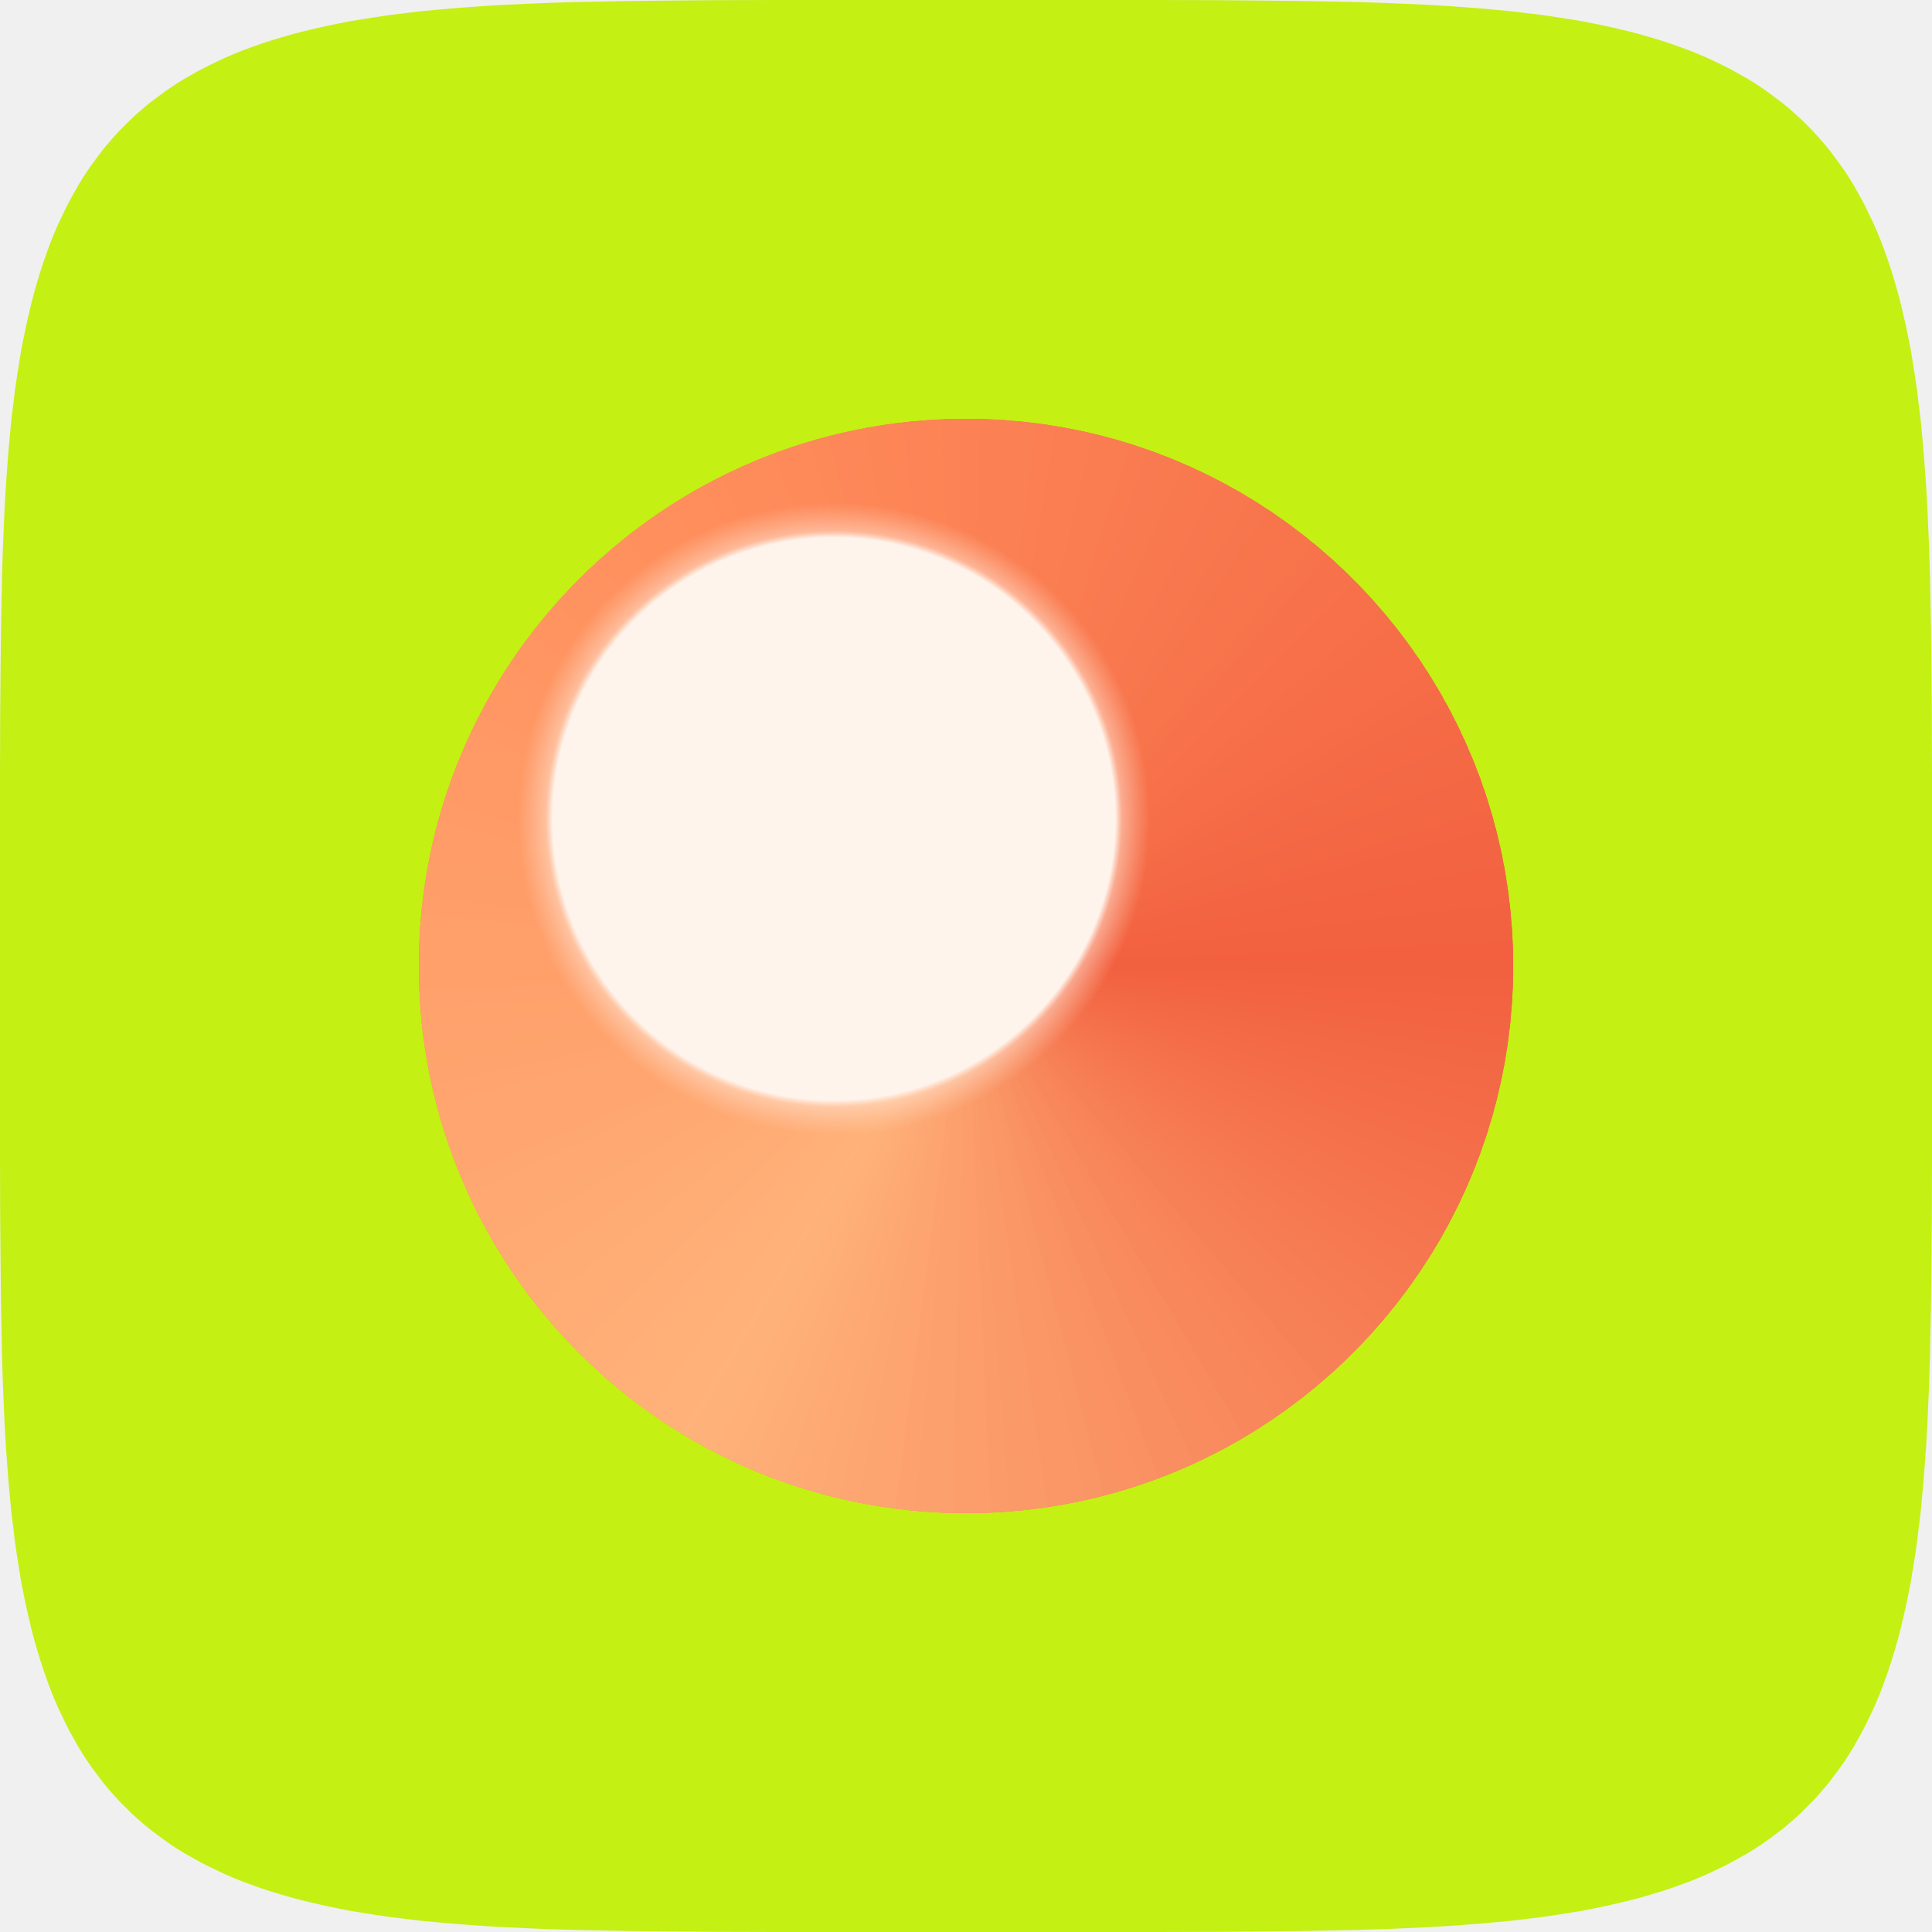
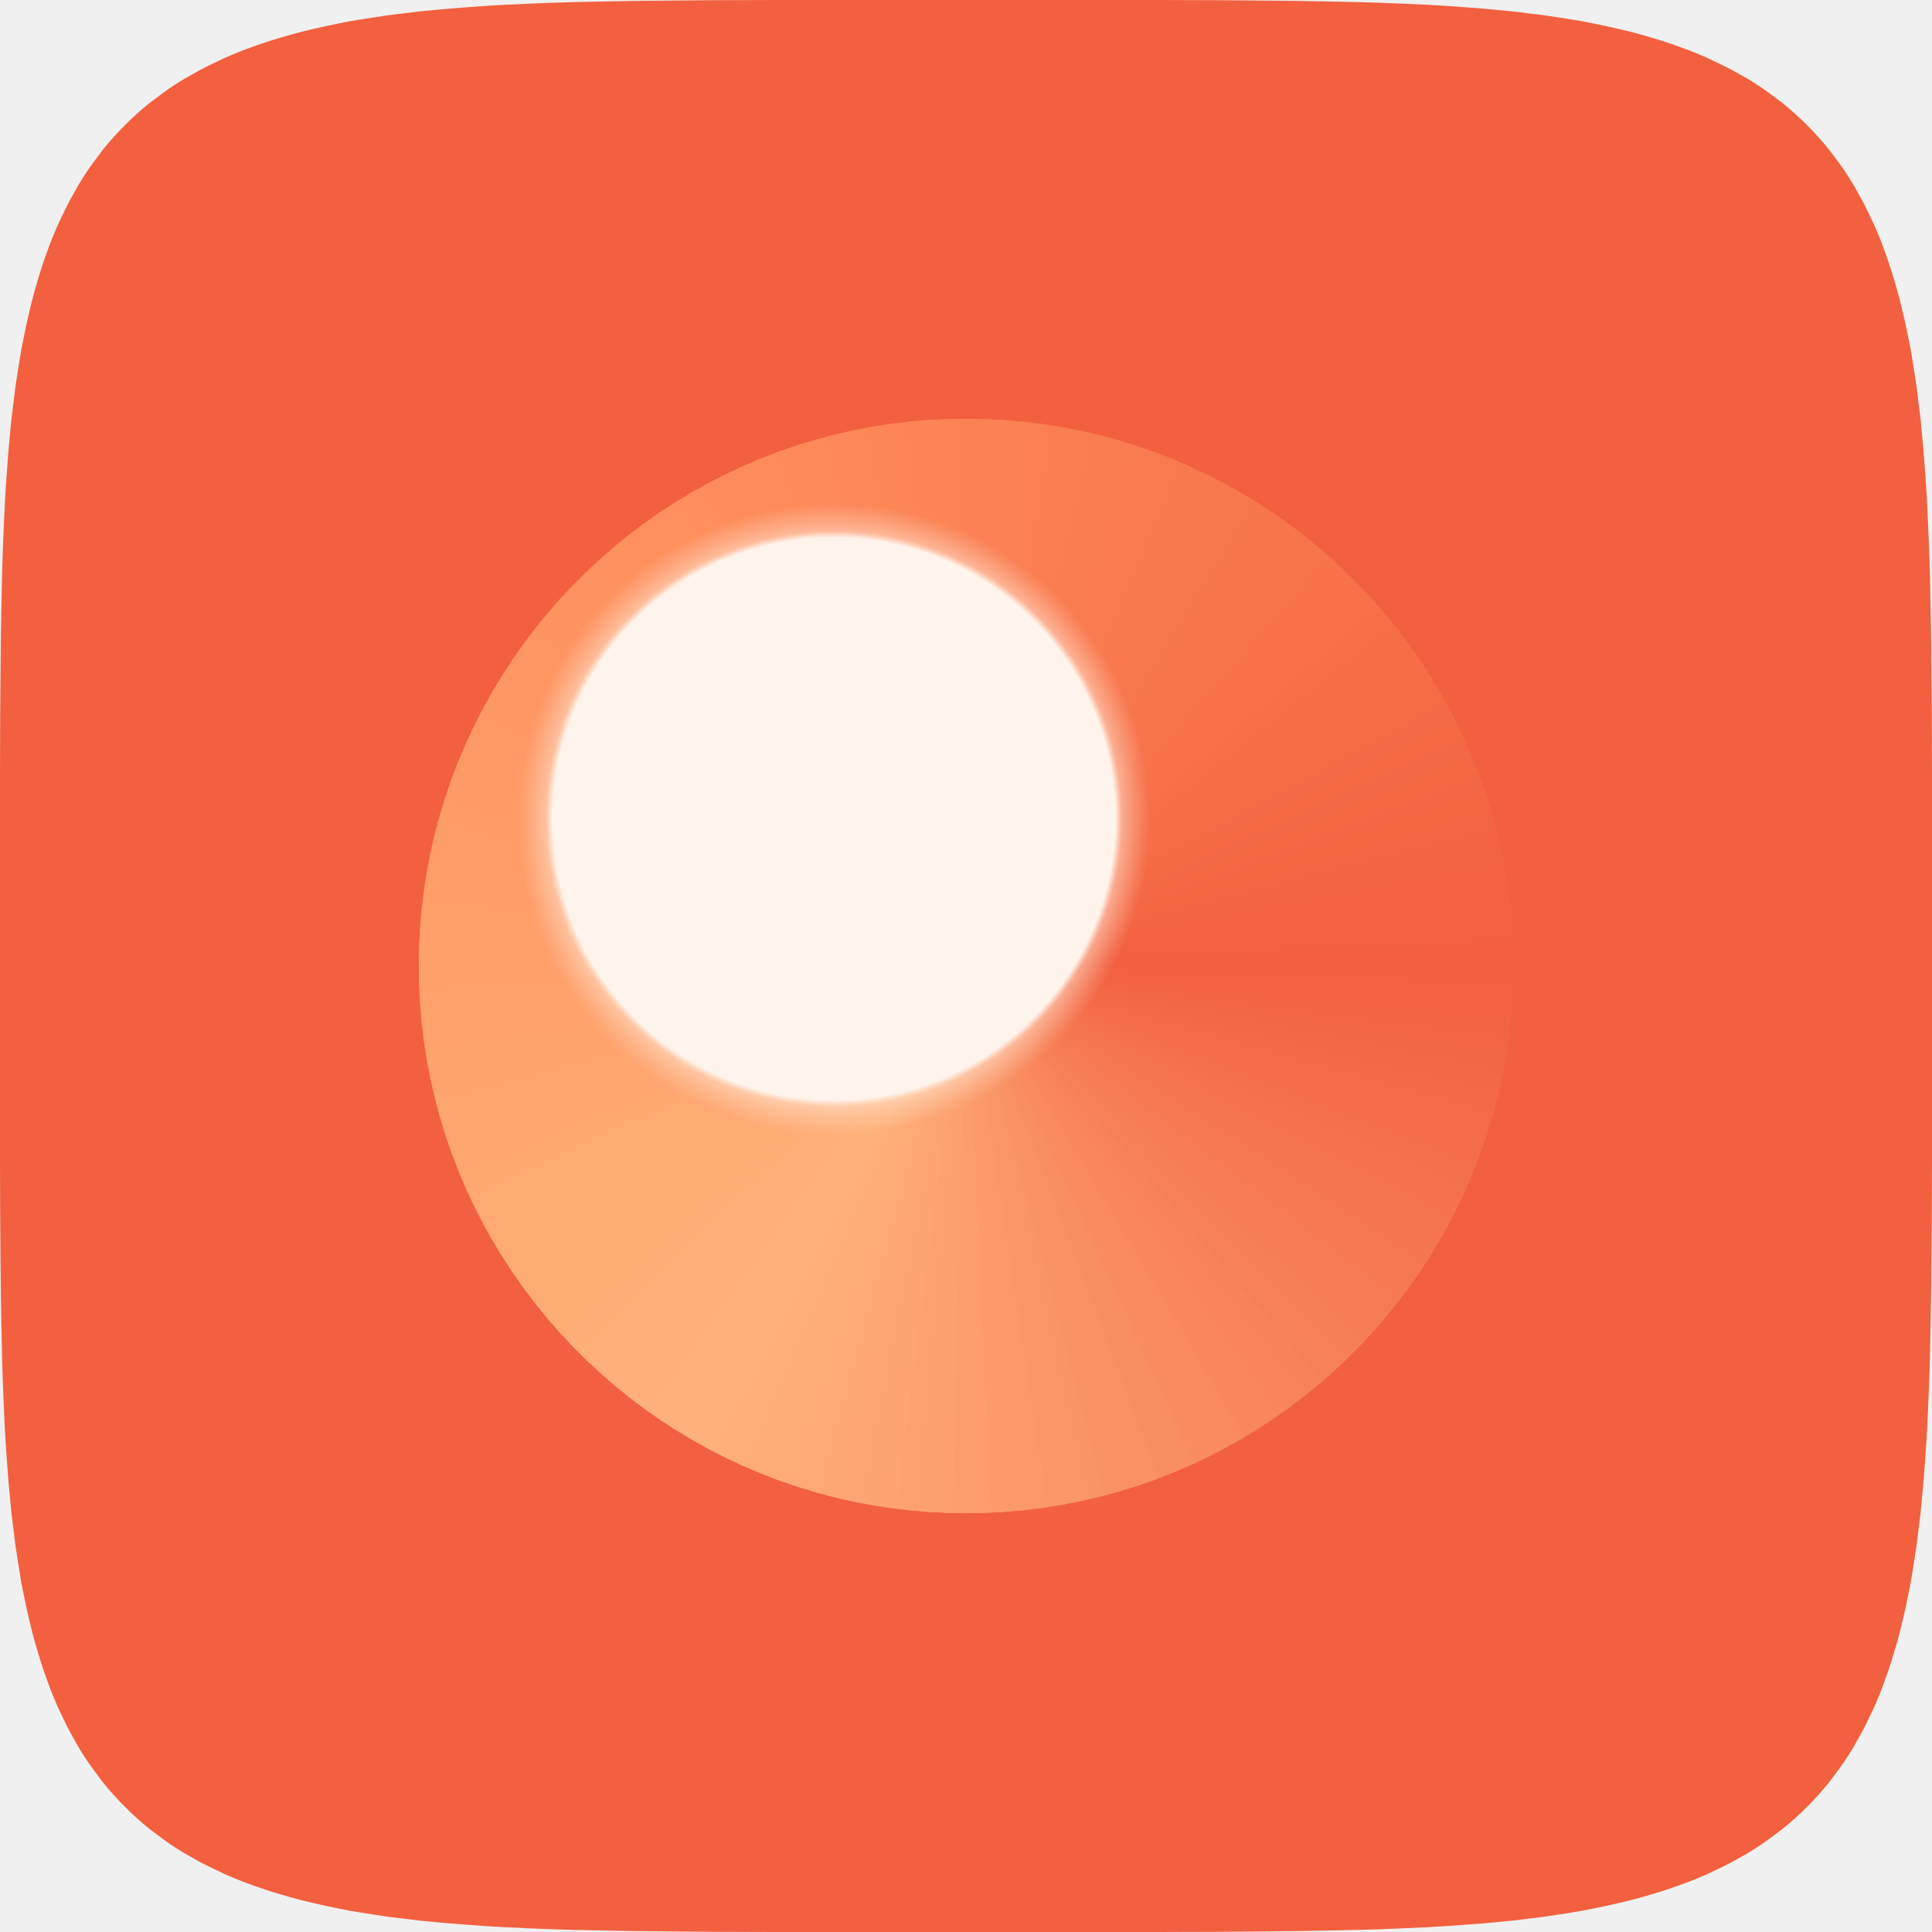
<svg xmlns="http://www.w3.org/2000/svg" width="1024" height="1024" viewBox="0 0 1024 1024">
  <defs>
    <clipPath id="c-drop">
      <circle cx="512" cy="512" r="290" />
    </clipPath>
    <radialGradient id="g-light" cx="442" cy="434" r="186.3" gradientUnits="userSpaceOnUse">
      <stop offset="0" stop-color="#FFF4EC" />
      <stop offset="0.8" stop-color="#FFF4EC" />
      <stop offset="0.82" stop-color="#FFE6D6" stop-opacity="0.5" />
      <stop offset="0.9" stop-color="#FFD9C4" stop-opacity="0" />
    </radialGradient>
    <mask id="m-drop-mono" maskUnits="userSpaceOnUse" x="0" y="0" width="1024" height="1024">
      <circle cx="512" cy="512" r="290" fill="#fff" />
      <circle cx="442" cy="434" r="138" fill="#000" />
    </mask>
  </defs>
-   <path d="M1024.0 512.0L1024.0 613.4L1023.9 645.8L1023.7 669.3L1023.5 688.5L1023.2 704.9L1022.9 719.5L1022.5 732.6L1022.0 744.6L1021.5 755.8L1020.9 766.2L1020.2 775.9L1019.5 785.2L1018.7 793.9L1017.9 802.2L1016.9 810.2L1016.0 817.8L1014.9 825.1L1013.8 832.1L1012.7 838.8L1011.4 845.3L1010.1 851.6L1008.7 857.7L1007.3 863.6L1005.8 869.3L1004.2 874.8L1002.6 880.1L1000.9 885.3L999.1 890.4L997.3 895.3L995.4 900.0L993.4 904.7L991.3 909.1L989.2 913.5L987.0 917.8L984.7 921.9L982.4 926.0L980.0 929.9L977.5 933.7L974.9 937.4L972.2 941.0L969.5 944.6L966.7 948.0L963.8 951.3L960.8 954.6L957.7 957.7L954.6 960.8L951.3 963.8L948.0 966.7L944.6 969.5L941.0 972.2L937.4 974.9L933.7 977.5L929.9 980.0L926.0 982.4L921.9 984.7L917.8 987.0L913.5 989.2L909.1 991.3L904.7 993.4L900.0 995.4L895.3 997.3L890.4 999.1L885.3 1000.9L880.1 1002.6L874.8 1004.2L869.3 1005.8L863.6 1007.3L857.7 1008.7L851.6 1010.1L845.3 1011.4L838.8 1012.7L832.1 1013.8L825.1 1014.9L817.8 1016.0L810.2 1016.9L802.2 1017.9L793.9 1018.7L785.2 1019.5L775.9 1020.2L766.2 1020.9L755.8 1021.5L744.6 1022.0L732.6 1022.5L719.5 1022.9L704.9 1023.2L688.5 1023.5L669.3 1023.7L645.8 1023.9L613.4 1024.0L512.0 1024.0L410.6 1024.0L378.2 1023.9L354.7 1023.7L335.5 1023.5L319.1 1023.2L304.5 1022.9L291.4 1022.5L279.4 1022.0L268.2 1021.5L257.8 1020.9L248.1 1020.2L238.8 1019.5L230.1 1018.7L221.8 1017.9L213.8 1016.9L206.2 1016.0L198.9 1014.9L191.9 1013.8L185.2 1012.7L178.7 1011.4L172.4 1010.1L166.3 1008.7L160.4 1007.3L154.7 1005.8L149.2 1004.2L143.9 1002.6L138.7 1000.9L133.6 999.1L128.7 997.3L124.0 995.4L119.3 993.4L114.9 991.3L110.5 989.2L106.2 987.0L102.1 984.7L98.0 982.4L94.1 980.0L90.3 977.5L86.6 974.9L83.0 972.2L79.4 969.5L76.0 966.7L72.7 963.8L69.4 960.8L66.3 957.7L63.2 954.6L60.2 951.3L57.3 948.0L54.5 944.6L51.8 941.0L49.1 937.4L46.5 933.7L44.0 929.9L41.6 926.0L39.3 921.9L37.0 917.8L34.8 913.5L32.7 909.1L30.6 904.7L28.6 900.0L26.7 895.3L24.9 890.4L23.1 885.3L21.4 880.1L19.8 874.8L18.2 869.3L16.7 863.6L15.3 857.7L13.9 851.6L12.6 845.3L11.3 838.8L10.2 832.1L9.1 825.1L8.0 817.8L7.1 810.2L6.1 802.2L5.3 793.9L4.5 785.2L3.8 775.9L3.1 766.2L2.5 755.8L2.0 744.6L1.5 732.6L1.1 719.5L0.8 704.9L0.5 688.5L0.3 669.3L0.1 645.8L0.0 613.4L0.0 512.0L0.0 410.6L0.1 378.2L0.3 354.7L0.5 335.5L0.8 319.1L1.1 304.5L1.5 291.4L2.0 279.4L2.5 268.2L3.1 257.8L3.8 248.1L4.5 238.8L5.3 230.1L6.1 221.8L7.1 213.8L8.0 206.2L9.1 198.9L10.2 191.9L11.3 185.2L12.6 178.7L13.9 172.4L15.3 166.3L16.7 160.4L18.2 154.7L19.8 149.2L21.4 143.9L23.1 138.7L24.9 133.6L26.7 128.7L28.6 124.0L30.6 119.3L32.7 114.9L34.8 110.5L37.0 106.2L39.3 102.1L41.6 98.0L44.0 94.1L46.5 90.3L49.1 86.6L51.8 83.0L54.5 79.4L57.3 76.0L60.2 72.7L63.2 69.4L66.3 66.3L69.4 63.2L72.7 60.2L76.0 57.3L79.4 54.5L83.0 51.8L86.6 49.1L90.3 46.5L94.1 44.0L98.0 41.6L102.1 39.3L106.2 37.0L110.5 34.8L114.9 32.7L119.3 30.6L124.0 28.6L128.7 26.7L133.6 24.9L138.7 23.1L143.9 21.4L149.2 19.8L154.7 18.2L160.4 16.7L166.3 15.3L172.4 13.9L178.7 12.6L185.2 11.3L191.9 10.2L198.9 9.1L206.2 8.0L213.8 7.1L221.8 6.1L230.1 5.3L238.8 4.5L248.1 3.8L257.8 3.1L268.2 2.5L279.4 2.0L291.4 1.5L304.5 1.1L319.1 0.8L335.5 0.5L354.7 0.3L378.2 0.1L410.6 0.0L512.0 0.0L613.4 0.0L645.8 0.1L669.3 0.3L688.5 0.5L704.9 0.8L719.5 1.1L732.6 1.5L744.6 2.0L755.8 2.5L766.2 3.1L775.9 3.8L785.2 4.5L793.9 5.3L802.2 6.1L810.2 7.1L817.8 8.0L825.1 9.1L832.1 10.2L838.8 11.3L845.3 12.6L851.6 13.9L857.7 15.3L863.6 16.7L869.3 18.2L874.8 19.8L880.1 21.4L885.3 23.1L890.4 24.9L895.3 26.7L900.0 28.6L904.7 30.6L909.1 32.7L913.5 34.8L917.8 37.0L921.9 39.3L926.0 41.6L929.9 44.0L933.7 46.5L937.4 49.1L941.0 51.8L944.6 54.5L948.0 57.3L951.3 60.2L954.6 63.2L957.7 66.3L960.8 69.4L963.8 72.7L966.7 76.0L969.5 79.4L972.2 83.0L974.9 86.6L977.5 90.3L980.0 94.1L982.4 98.0L984.7 102.1L987.0 106.2L989.2 110.5L991.3 114.9L993.4 119.3L995.4 124.0L997.3 128.7L999.1 133.6L1000.9 138.7L1002.6 143.9L1004.2 149.2L1005.8 154.7L1007.3 160.4L1008.7 166.3L1010.1 172.4L1011.4 178.7L1012.7 185.2L1013.8 191.9L1014.9 198.9L1016.0 206.2L1016.9 213.8L1017.9 221.8L1018.7 230.1L1019.5 238.8L1020.2 248.1L1020.9 257.8L1021.5 268.2L1022.0 279.4L1022.5 291.4L1022.9 304.5L1023.2 319.1L1023.5 335.5L1023.7 354.7L1023.9 378.2L1024.0 410.6Z" fill="#C4F014" />
+   <path d="M1024.0 512.0L1024.0 613.4L1023.9 645.8L1023.7 669.3L1023.5 688.5L1023.2 704.9L1022.9 719.5L1022.5 732.6L1022.0 744.6L1021.5 755.8L1020.9 766.2L1020.2 775.9L1019.5 785.2L1018.7 793.9L1017.9 802.2L1016.9 810.2L1016.0 817.8L1014.9 825.1L1013.8 832.1L1012.7 838.8L1011.4 845.3L1010.1 851.6L1008.7 857.7L1007.3 863.6L1005.8 869.3L1004.2 874.8L1002.6 880.1L1000.9 885.3L999.1 890.4L997.3 895.3L995.4 900.0L993.4 904.7L991.3 909.1L989.2 913.5L987.0 917.8L984.7 921.9L982.4 926.0L980.0 929.9L977.5 933.7L974.9 937.4L972.2 941.0L969.5 944.6L966.7 948.0L963.8 951.3L960.8 954.6L957.7 957.7L954.6 960.8L951.3 963.8L948.0 966.7L944.6 969.5L941.0 972.2L937.4 974.9L933.7 977.5L929.9 980.0L926.0 982.4L921.9 984.7L917.8 987.0L913.5 989.2L909.1 991.3L904.7 993.4L900.0 995.4L895.3 997.3L890.4 999.1L885.3 1000.9L880.1 1002.6L874.8 1004.2L869.3 1005.8L863.6 1007.3L857.7 1008.7L851.6 1010.1L845.3 1011.4L838.8 1012.7L832.1 1013.8L825.1 1014.9L817.8 1016.0L810.2 1016.9L802.2 1017.9L793.9 1018.7L785.2 1019.5L775.9 1020.2L766.2 1020.9L755.8 1021.5L744.6 1022.0L732.6 1022.5L719.5 1022.9L704.9 1023.2L688.5 1023.5L669.3 1023.7L645.8 1023.9L613.4 1024.0L512.0 1024.0L410.6 1024.0L378.2 1023.9L354.7 1023.7L335.5 1023.5L319.1 1023.2L304.5 1022.9L291.4 1022.5L279.4 1022.0L268.2 1021.5L257.8 1020.9L248.1 1020.2L238.8 1019.5L230.1 1018.7L221.8 1017.9L213.8 1016.9L206.2 1016.0L198.9 1014.9L191.9 1013.8L185.2 1012.7L178.7 1011.4L172.4 1010.1L166.3 1008.7L160.4 1007.3L154.7 1005.8L149.2 1004.2L143.9 1002.6L138.7 1000.9L133.6 999.1L128.7 997.3L124.0 995.4L119.3 993.4L114.9 991.3L110.5 989.2L106.2 987.0L102.1 984.7L98.0 982.4L94.1 980.0L90.3 977.5L86.6 974.9L83.0 972.2L79.4 969.5L76.0 966.7L72.7 963.8L69.4 960.8L66.3 957.7L63.2 954.6L60.2 951.3L57.3 948.0L54.5 944.6L51.8 941.0L49.1 937.4L46.5 933.7L44.0 929.9L41.6 926.0L39.3 921.9L37.0 917.8L34.8 913.5L32.7 909.1L30.6 904.7L28.6 900.0L26.7 895.3L24.9 890.4L23.1 885.3L21.4 880.1L19.8 874.8L18.2 869.3L16.7 863.6L15.3 857.7L13.9 851.6L12.6 845.3L11.3 838.8L10.2 832.1L9.1 825.1L8.0 817.8L7.1 810.2L6.1 802.2L5.3 793.9L4.5 785.2L3.8 775.9L3.1 766.2L2.5 755.8L2.0 744.6L1.5 732.6L1.1 719.5L0.8 704.9L0.5 688.5L0.3 669.3L0.1 645.8L0.0 613.4L0.0 512.0L0.0 410.6L0.1 378.2L0.3 354.7L0.5 335.5L0.8 319.1L1.1 304.5L1.5 291.4L2.0 279.4L2.5 268.2L3.1 257.8L3.8 248.1L4.5 238.8L5.3 230.1L6.1 221.8L7.1 213.8L8.0 206.2L9.1 198.9L10.2 191.9L11.3 185.2L12.6 178.7L13.9 172.4L15.3 166.3L16.7 160.4L18.2 154.7L19.8 149.2L21.4 143.9L23.1 138.7L24.9 133.6L26.7 128.7L28.6 124.0L30.6 119.3L32.7 114.9L34.8 110.5L37.0 106.2L39.3 102.1L41.6 98.0L44.0 94.1L46.5 90.3L49.1 86.6L51.8 83.0L54.5 79.4L57.3 76.0L60.2 72.7L63.2 69.4L66.3 66.3L69.4 63.2L72.7 60.2L76.0 57.3L79.4 54.5L83.0 51.8L86.6 49.1L90.3 46.5L94.1 44.0L98.0 41.6L102.1 39.3L106.2 37.0L110.5 34.8L114.9 32.7L119.3 30.6L124.0 28.6L128.7 26.7L133.6 24.9L138.7 23.1L143.9 21.4L149.2 19.8L154.7 18.2L160.4 16.7L166.3 15.3L172.4 13.9L178.7 12.6L185.2 11.3L191.9 10.2L198.9 9.1L206.2 8.0L213.8 7.1L221.8 6.1L230.1 5.3L238.8 4.5L248.1 3.8L257.8 3.1L268.2 2.5L279.4 2.0L291.4 1.5L304.5 1.1L319.1 0.8L335.5 0.5L354.7 0.3L378.2 0.1L410.6 0.0L512.0 0.0L613.4 0.0L645.8 0.1L669.3 0.3L688.5 0.5L704.9 0.8L719.5 1.1L732.6 1.5L744.6 2.0L755.8 2.5L766.2 3.1L775.9 3.8L785.2 4.5L793.9 5.3L802.2 6.1L810.2 7.1L817.8 8.0L825.1 9.1L832.1 10.2L838.8 11.3L845.3 12.6L851.6 13.9L857.7 15.3L863.6 16.7L869.3 18.2L874.8 19.8L880.1 21.4L885.3 23.1L890.4 24.9L895.3 26.7L900.0 28.6L904.7 30.6L909.1 32.7L913.5 34.8L917.8 37.0L921.9 39.3L926.0 41.6L929.9 44.0L933.7 46.5L937.4 49.1L941.0 51.8L944.6 54.5L948.0 57.3L951.3 60.2L954.6 63.2L957.7 66.3L960.8 69.4L963.8 72.7L966.7 76.0L969.5 79.4L972.2 83.0L974.9 86.6L977.5 90.3L980.0 94.1L982.4 98.0L984.7 102.1L987.0 106.2L989.2 110.5L991.3 114.9L993.4 119.3L995.4 124.0L997.3 128.7L999.1 133.6L1000.9 138.7L1002.6 143.9L1004.2 149.2L1005.8 154.7L1007.3 160.4L1008.7 166.3L1010.1 172.4L1011.4 178.7L1012.7 185.2L1013.8 191.9L1014.9 198.9L1016.0 206.2L1016.9 213.8L1017.9 221.8L1018.7 230.1L1019.5 238.8L1020.2 248.1L1020.9 257.8L1021.5 268.2L1022.0 279.4L1022.5 291.4L1022.9 304.5L1023.2 319.1L1023.5 335.5L1023.7 354.7L1023.9 378.2L1024.0 410.6Z" fill="#F2603F" />
  <g clip-path="url(#c-drop)">
    <rect x="-1024" y="-1024" width="3072" height="3072" fill="#f9774e" />
    <path d="M512 512L-242.0 1850.2L-315.6 1806.0Z" fill="#ffb27a" />
    <path d="M512 512L-288.3 1823.1L-360.2 1776.3Z" fill="#ffb179" />
    <path d="M512 512L-333.5 1794.3L-403.8 1745.1Z" fill="#ffb179" />
    <path d="M512 512L-377.8 1764.0L-446.3 1712.4Z" fill="#ffb078" />
    <path d="M512 512L-420.9 1732.2L-487.6 1678.2Z" fill="#ffaf78" />
    <path d="M512 512L-462.9 1698.9L-527.7 1642.6Z" fill="#ffaf77" />
    <path d="M512 512L-503.8 1664.2L-566.5 1605.7Z" fill="#ffae77" />
    <path d="M512 512L-543.4 1628.0L-604.0 1567.4Z" fill="#ffae76" />
    <path d="M512 512L-581.7 1590.5L-640.2 1527.8Z" fill="#ffad76" />
    <path d="M512 512L-618.6 1551.7L-674.9 1486.9Z" fill="#ffac75" />
    <path d="M512 512L-654.2 1511.6L-708.2 1444.9Z" fill="#ffac75" />
    <path d="M512 512L-688.4 1470.3L-740.0 1401.8Z" fill="#ffab74" />
    <path d="M512 512L-721.1 1427.8L-770.3 1357.5Z" fill="#ffab74" />
    <path d="M512 512L-752.3 1384.2L-799.1 1312.3Z" fill="#ffaa73" />
    <path d="M512 512L-782.0 1339.6L-826.2 1266.0Z" fill="#ffa973" />
    <path d="M512 512L-810.1 1293.9L-851.7 1218.9Z" fill="#ffa972" />
    <path d="M512 512L-836.6 1247.3L-875.5 1170.8Z" fill="#ffa872" />
    <path d="M512 512L-861.4 1199.8L-897.7 1122.0Z" fill="#ffa871" />
    <path d="M512 512L-884.6 1151.4L-918.1 1072.5Z" fill="#ffa771" />
    <path d="M512 512L-906.1 1102.3L-936.8 1022.2Z" fill="#ffa670" />
    <path d="M512 512L-925.8 1052.4L-953.7 971.3Z" fill="#ffa670" />
    <path d="M512 512L-943.8 1001.9L-968.9 919.9Z" fill="#ffa56f" />
    <path d="M512 512L-960.0 950.8L-982.2 868.0Z" fill="#ffa56f" />
    <path d="M512 512L-974.4 899.2L-993.7 815.6Z" fill="#ffa46e" />
    <path d="M512 512L-987.0 847.1L-1003.4 762.9Z" fill="#ffa36e" />
    <path d="M512 512L-997.8 794.5L-1011.2 709.8Z" fill="#ffa36d" />
    <path d="M512 512L-1006.7 741.7L-1017.2 656.6Z" fill="#ffa26d" />
    <path d="M512 512L-1013.8 688.5L-1021.3 603.1Z" fill="#ffa26c" />
    <path d="M512 512L-1019.1 635.2L-1023.5 549.5Z" fill="#ffa16c" />
    <path d="M512 512L-1022.4 581.7L-1023.9 495.9Z" fill="#ffa06b" />
    <path d="M512 512L-1023.9 528.1L-1022.4 442.3Z" fill="#ffa06b" />
    <path d="M512 512L-1023.5 474.5L-1019.1 388.8Z" fill="#ff9f6a" />
    <path d="M512 512L-1021.3 420.9L-1013.8 335.5Z" fill="#ff9f6a" />
    <path d="M512 512L-1017.2 367.4L-1006.7 282.3Z" fill="#ff9e69" />
    <path d="M512 512L-1011.2 314.2L-997.8 229.5Z" fill="#ff9d69" />
    <path d="M512 512L-1003.4 261.1L-987.0 176.9Z" fill="#ff9d68" />
    <path d="M512 512L-993.7 208.4L-974.4 124.8Z" fill="#ff9c68" />
    <path d="M512 512L-982.2 156.0L-960.0 73.2Z" fill="#ff9c67" />
    <path d="M512 512L-968.9 104.1L-943.8 22.1Z" fill="#ff9b67" />
    <path d="M512 512L-953.7 52.7L-925.8 -28.4Z" fill="#ff9a66" />
    <path d="M512 512L-936.8 1.8L-906.1 -78.3Z" fill="#ff9a66" />
    <path d="M512 512L-918.1 -48.5L-884.6 -127.4Z" fill="#ff9965" />
    <path d="M512 512L-897.7 -98.0L-861.4 -175.8Z" fill="#ff9965" />
    <path d="M512 512L-875.5 -146.8L-836.6 -223.3Z" fill="#ff9864" />
    <path d="M512 512L-851.7 -194.9L-810.1 -269.9Z" fill="#ff9764" />
    <path d="M512 512L-826.2 -242.0L-782.0 -315.6Z" fill="#ff9763" />
    <path d="M512 512L-799.1 -288.3L-752.3 -360.2Z" fill="#ff9663" />
    <path d="M512 512L-770.3 -333.5L-721.1 -403.8Z" fill="#ff9662" />
    <path d="M512 512L-740.0 -377.8L-688.4 -446.3Z" fill="#ff9562" />
    <path d="M512 512L-708.2 -420.9L-654.2 -487.6Z" fill="#ff9461" />
    <path d="M512 512L-674.9 -462.9L-618.6 -527.7Z" fill="#ff9461" />
    <path d="M512 512L-640.2 -503.8L-581.7 -566.5Z" fill="#ff9360" />
    <path d="M512 512L-604.0 -543.4L-543.4 -604.0Z" fill="#ff9360" />
    <path d="M512 512L-566.5 -581.7L-503.8 -640.2Z" fill="#ff925f" />
    <path d="M512 512L-527.7 -618.6L-462.9 -674.9Z" fill="#ff915f" />
    <path d="M512 512L-487.6 -654.2L-420.9 -708.2Z" fill="#ff915e" />
    <path d="M512 512L-446.3 -688.4L-377.8 -740.0Z" fill="#ff905e" />
    <path d="M512 512L-403.8 -721.1L-333.5 -770.3Z" fill="#ff905d" />
    <path d="M512 512L-360.2 -752.3L-288.3 -799.1Z" fill="#ff8f5d" />
    <path d="M512 512L-315.6 -782.0L-242.0 -826.2Z" fill="#ff8e5c" />
    <path d="M512 512L-269.9 -810.1L-194.9 -851.7Z" fill="#ff8e5c" />
    <path d="M512 512L-223.3 -836.6L-146.8 -875.5Z" fill="#ff8d5b" />
    <path d="M512 512L-175.8 -861.4L-98.0 -897.7Z" fill="#fe8c5b" />
    <path d="M512 512L-127.4 -884.6L-48.5 -918.1Z" fill="#fe8b5a" />
    <path d="M512 512L-78.3 -906.1L1.8 -936.8Z" fill="#fe8b5a" />
    <path d="M512 512L-28.4 -925.8L52.7 -953.7Z" fill="#fe8a59" />
    <path d="M512 512L22.1 -943.8L104.1 -968.9Z" fill="#fe8959" />
    <path d="M512 512L73.2 -960.0L156.0 -982.2Z" fill="#fd8858" />
    <path d="M512 512L124.8 -974.4L208.4 -993.7Z" fill="#fd8758" />
    <path d="M512 512L176.9 -987.0L261.1 -1003.4Z" fill="#fd8757" />
    <path d="M512 512L229.5 -997.8L314.2 -1011.2Z" fill="#fd8657" />
    <path d="M512 512L282.3 -1006.7L367.4 -1017.2Z" fill="#fd8556" />
    <path d="M512 512L335.5 -1013.8L420.9 -1021.3Z" fill="#fc8456" />
    <path d="M512 512L388.8 -1019.1L474.5 -1023.5Z" fill="#fc8455" />
    <path d="M512 512L442.3 -1022.4L528.1 -1023.9Z" fill="#fc8355" />
    <path d="M512 512L495.9 -1023.9L581.7 -1022.4Z" fill="#fc8255" />
    <path d="M512 512L549.5 -1023.5L635.2 -1019.1Z" fill="#fb8154" />
    <path d="M512 512L603.1 -1021.3L688.5 -1013.8Z" fill="#fb8154" />
    <path d="M512 512L656.6 -1017.2L741.7 -1006.7Z" fill="#fb8053" />
    <path d="M512 512L709.8 -1011.2L794.5 -997.8Z" fill="#fb7f53" />
    <path d="M512 512L762.9 -1003.4L847.1 -987.0Z" fill="#fb7e52" />
    <path d="M512 512L815.6 -993.7L899.2 -974.4Z" fill="#fa7e52" />
    <path d="M512 512L868.0 -982.2L950.8 -960.0Z" fill="#fa7d51" />
    <path d="M512 512L919.9 -968.9L1001.9 -943.8Z" fill="#fa7c51" />
    <path d="M512 512L971.3 -953.7L1052.4 -925.8Z" fill="#fa7b50" />
    <path d="M512 512L1022.2 -936.8L1102.3 -906.1Z" fill="#f97a50" />
    <path d="M512 512L1072.5 -918.1L1151.4 -884.6Z" fill="#f97a4f" />
    <path d="M512 512L1122.0 -897.7L1199.8 -861.4Z" fill="#f9794f" />
    <path d="M512 512L1170.8 -875.5L1247.3 -836.6Z" fill="#f9784e" />
    <path d="M512 512L1218.9 -851.7L1293.9 -810.1Z" fill="#f9774e" />
    <path d="M512 512L1266.0 -826.2L1339.6 -782.0Z" fill="#f8774d" />
    <path d="M512 512L1312.3 -799.1L1384.2 -752.3Z" fill="#f8764d" />
    <path d="M512 512L1357.5 -770.3L1427.8 -721.1Z" fill="#f8754c" />
    <path d="M512 512L1401.8 -740.0L1470.3 -688.4Z" fill="#f8744c" />
    <path d="M512 512L1444.9 -708.2L1511.6 -654.2Z" fill="#f8744b" />
    <path d="M512 512L1486.9 -674.9L1551.7 -618.6Z" fill="#f7734b" />
    <path d="M512 512L1527.8 -640.2L1590.5 -581.7Z" fill="#f7724a" />
    <path d="M512 512L1567.4 -604.0L1628.0 -543.4Z" fill="#f7714a" />
    <path d="M512 512L1605.7 -566.5L1664.2 -503.8Z" fill="#f77049" />
    <path d="M512 512L1642.6 -527.7L1698.9 -462.9Z" fill="#f67049" />
    <path d="M512 512L1678.2 -487.6L1732.2 -420.9Z" fill="#f66f48" />
    <path d="M512 512L1712.4 -446.3L1764.0 -377.8Z" fill="#f66e48" />
    <path d="M512 512L1745.1 -403.8L1794.3 -333.5Z" fill="#f66d47" />
    <path d="M512 512L1776.3 -360.2L1823.1 -288.3Z" fill="#f66d47" />
    <path d="M512 512L1806.0 -315.6L1850.2 -242.0Z" fill="#f56c46" />
    <path d="M512 512L1834.1 -269.9L1875.7 -194.9Z" fill="#f56b46" />
    <path d="M512 512L1860.6 -223.3L1899.5 -146.8Z" fill="#f56a46" />
    <path d="M512 512L1885.4 -175.8L1921.7 -98.0Z" fill="#f56a45" />
    <path d="M512 512L1908.6 -127.4L1942.1 -48.5Z" fill="#f46945" />
    <path d="M512 512L1930.1 -78.3L1960.8 1.8Z" fill="#f46844" />
    <path d="M512 512L1949.8 -28.4L1977.7 52.7Z" fill="#f46744" />
    <path d="M512 512L1967.8 22.1L1992.9 104.1Z" fill="#f46743" />
    <path d="M512 512L1984.0 73.2L2006.2 156.0Z" fill="#f46643" />
    <path d="M512 512L1998.4 124.8L2017.7 208.4Z" fill="#f36542" />
    <path d="M512 512L2011.0 176.9L2027.4 261.1Z" fill="#f36442" />
    <path d="M512 512L2021.8 229.5L2035.2 314.2Z" fill="#f36341" />
    <path d="M512 512L2030.7 282.3L2041.2 367.4Z" fill="#f36341" />
    <path d="M512 512L2037.8 335.5L2045.3 420.9Z" fill="#f36240" />
    <path d="M512 512L2043.1 388.8L2047.5 474.5Z" fill="#f26140" />
    <path d="M512 512L2046.4 442.3L2047.9 528.1Z" fill="#f2603f" />
    <path d="M512 512L2047.9 495.9L2046.4 581.7Z" fill="#f2613f" />
    <path d="M512 512L2047.5 549.5L2043.1 635.2Z" fill="#f26240" />
    <path d="M512 512L2045.3 603.1L2037.8 688.5Z" fill="#f36341" />
    <path d="M512 512L2041.2 656.6L2030.7 741.7Z" fill="#f36542" />
    <path d="M512 512L2035.2 709.8L2021.8 794.5Z" fill="#f36643" />
    <path d="M512 512L2027.4 762.9L2011.0 847.1Z" fill="#f36844" />
    <path d="M512 512L2017.7 815.6L1998.4 899.2Z" fill="#f36945" />
    <path d="M512 512L2006.2 868.0L1984.0 950.8Z" fill="#f46a46" />
    <path d="M512 512L1992.9 919.9L1967.8 1001.9Z" fill="#f46c47" />
    <path d="M512 512L1977.7 971.3L1949.8 1052.4Z" fill="#f46d48" />
    <path d="M512 512L1960.8 1022.2L1930.1 1102.3Z" fill="#f46e49" />
    <path d="M512 512L1942.1 1072.5L1908.6 1151.4Z" fill="#f4704a" />
    <path d="M512 512L1921.7 1122.0L1885.4 1199.8Z" fill="#f5714b" />
    <path d="M512 512L1899.5 1170.8L1860.6 1247.3Z" fill="#f5724c" />
    <path d="M512 512L1875.7 1218.9L1834.1 1293.9Z" fill="#f5744d" />
    <path d="M512 512L1850.2 1266.0L1806.0 1339.6Z" fill="#f5754e" />
    <path d="M512 512L1823.1 1312.3L1776.3 1384.2Z" fill="#f6774f" />
    <path d="M512 512L1794.3 1357.5L1745.1 1427.8Z" fill="#f67850" />
    <path d="M512 512L1764.0 1401.8L1712.4 1470.3Z" fill="#f67951" />
    <path d="M512 512L1732.2 1444.9L1678.2 1511.6Z" fill="#f67b52" />
    <path d="M512 512L1698.9 1486.9L1642.6 1551.7Z" fill="#f67c53" />
    <path d="M512 512L1664.2 1527.8L1605.7 1590.5Z" fill="#f77d54" />
    <path d="M512 512L1628.0 1567.4L1567.4 1628.0Z" fill="#f77f55" />
    <path d="M512 512L1590.5 1605.7L1527.8 1664.2Z" fill="#f78056" />
    <path d="M512 512L1551.7 1642.6L1486.9 1698.9Z" fill="#f78157" />
    <path d="M512 512L1511.6 1678.2L1444.9 1732.2Z" fill="#f88358" />
    <path d="M512 512L1470.3 1712.4L1401.8 1764.0Z" fill="#f88459" />
    <path d="M512 512L1427.8 1745.1L1357.5 1794.3Z" fill="#f8865a" />
    <path d="M512 512L1384.2 1776.3L1312.3 1823.1Z" fill="#f8875b" />
    <path d="M512 512L1339.6 1806.0L1266.0 1850.2Z" fill="#f8885c" />
    <path d="M512 512L1293.9 1834.1L1218.9 1875.7Z" fill="#f98a5d" />
    <path d="M512 512L1247.3 1860.6L1170.8 1899.5Z" fill="#f98b5e" />
    <path d="M512 512L1199.8 1885.4L1122.0 1921.7Z" fill="#f98c5f" />
    <path d="M512 512L1151.4 1908.6L1072.5 1942.1Z" fill="#f98e60" />
    <path d="M512 512L1102.3 1930.1L1022.2 1960.8Z" fill="#f98f61" />
    <path d="M512 512L1052.4 1949.8L971.3 1977.7Z" fill="#fa9162" />
    <path d="M512 512L1001.9 1967.8L919.9 1992.9Z" fill="#fa9263" />
    <path d="M512 512L950.8 1984.0L868.0 2006.2Z" fill="#fa9364" />
    <path d="M512 512L899.2 1998.4L815.6 2017.7Z" fill="#fa9565" />
    <path d="M512 512L847.1 2011.0L762.9 2027.4Z" fill="#fb9666" />
    <path d="M512 512L794.5 2021.8L709.8 2035.2Z" fill="#fb9767" />
    <path d="M512 512L741.7 2030.7L656.6 2041.2Z" fill="#fb9968" />
    <path d="M512 512L688.5 2037.8L603.1 2045.3Z" fill="#fb9a69" />
    <path d="M512 512L635.2 2043.1L549.5 2047.5Z" fill="#fb9b6a" />
    <path d="M512 512L581.7 2046.4L495.9 2047.9Z" fill="#fc9d6b" />
    <path d="M512 512L528.1 2047.9L442.3 2046.4Z" fill="#fc9e6c" />
    <path d="M512 512L474.5 2047.5L388.8 2043.1Z" fill="#fca06d" />
    <path d="M512 512L420.9 2045.3L335.5 2037.8Z" fill="#fca16e" />
    <path d="M512 512L367.4 2041.2L282.3 2030.7Z" fill="#fda26f" />
    <path d="M512 512L314.2 2035.2L229.5 2021.8Z" fill="#fda470" />
    <path d="M512 512L261.1 2027.4L176.9 2011.0Z" fill="#fda571" />
    <path d="M512 512L208.4 2017.7L124.8 1998.4Z" fill="#fda672" />
    <path d="M512 512L156.0 2006.2L73.2 1984.0Z" fill="#fda873" />
    <path d="M512 512L104.1 1992.9L22.1 1967.8Z" fill="#fea974" />
    <path d="M512 512L52.7 1977.7L-28.4 1949.8Z" fill="#feaa75" />
    <path d="M512 512L1.8 1960.8L-78.3 1930.1Z" fill="#feac76" />
    <path d="M512 512L-48.5 1942.1L-127.4 1908.6Z" fill="#fead77" />
    <path d="M512 512L-98.0 1921.7L-175.8 1885.4Z" fill="#feaf78" />
    <path d="M512 512L-146.8 1899.5L-223.3 1860.6Z" fill="#ffb079" />
    <path d="M512 512L-194.9 1875.7L-269.9 1834.1Z" fill="#ffb17a" />
    <circle cx="442" cy="434" r="186.3" fill="url(#g-light)" />
  </g>
</svg>
